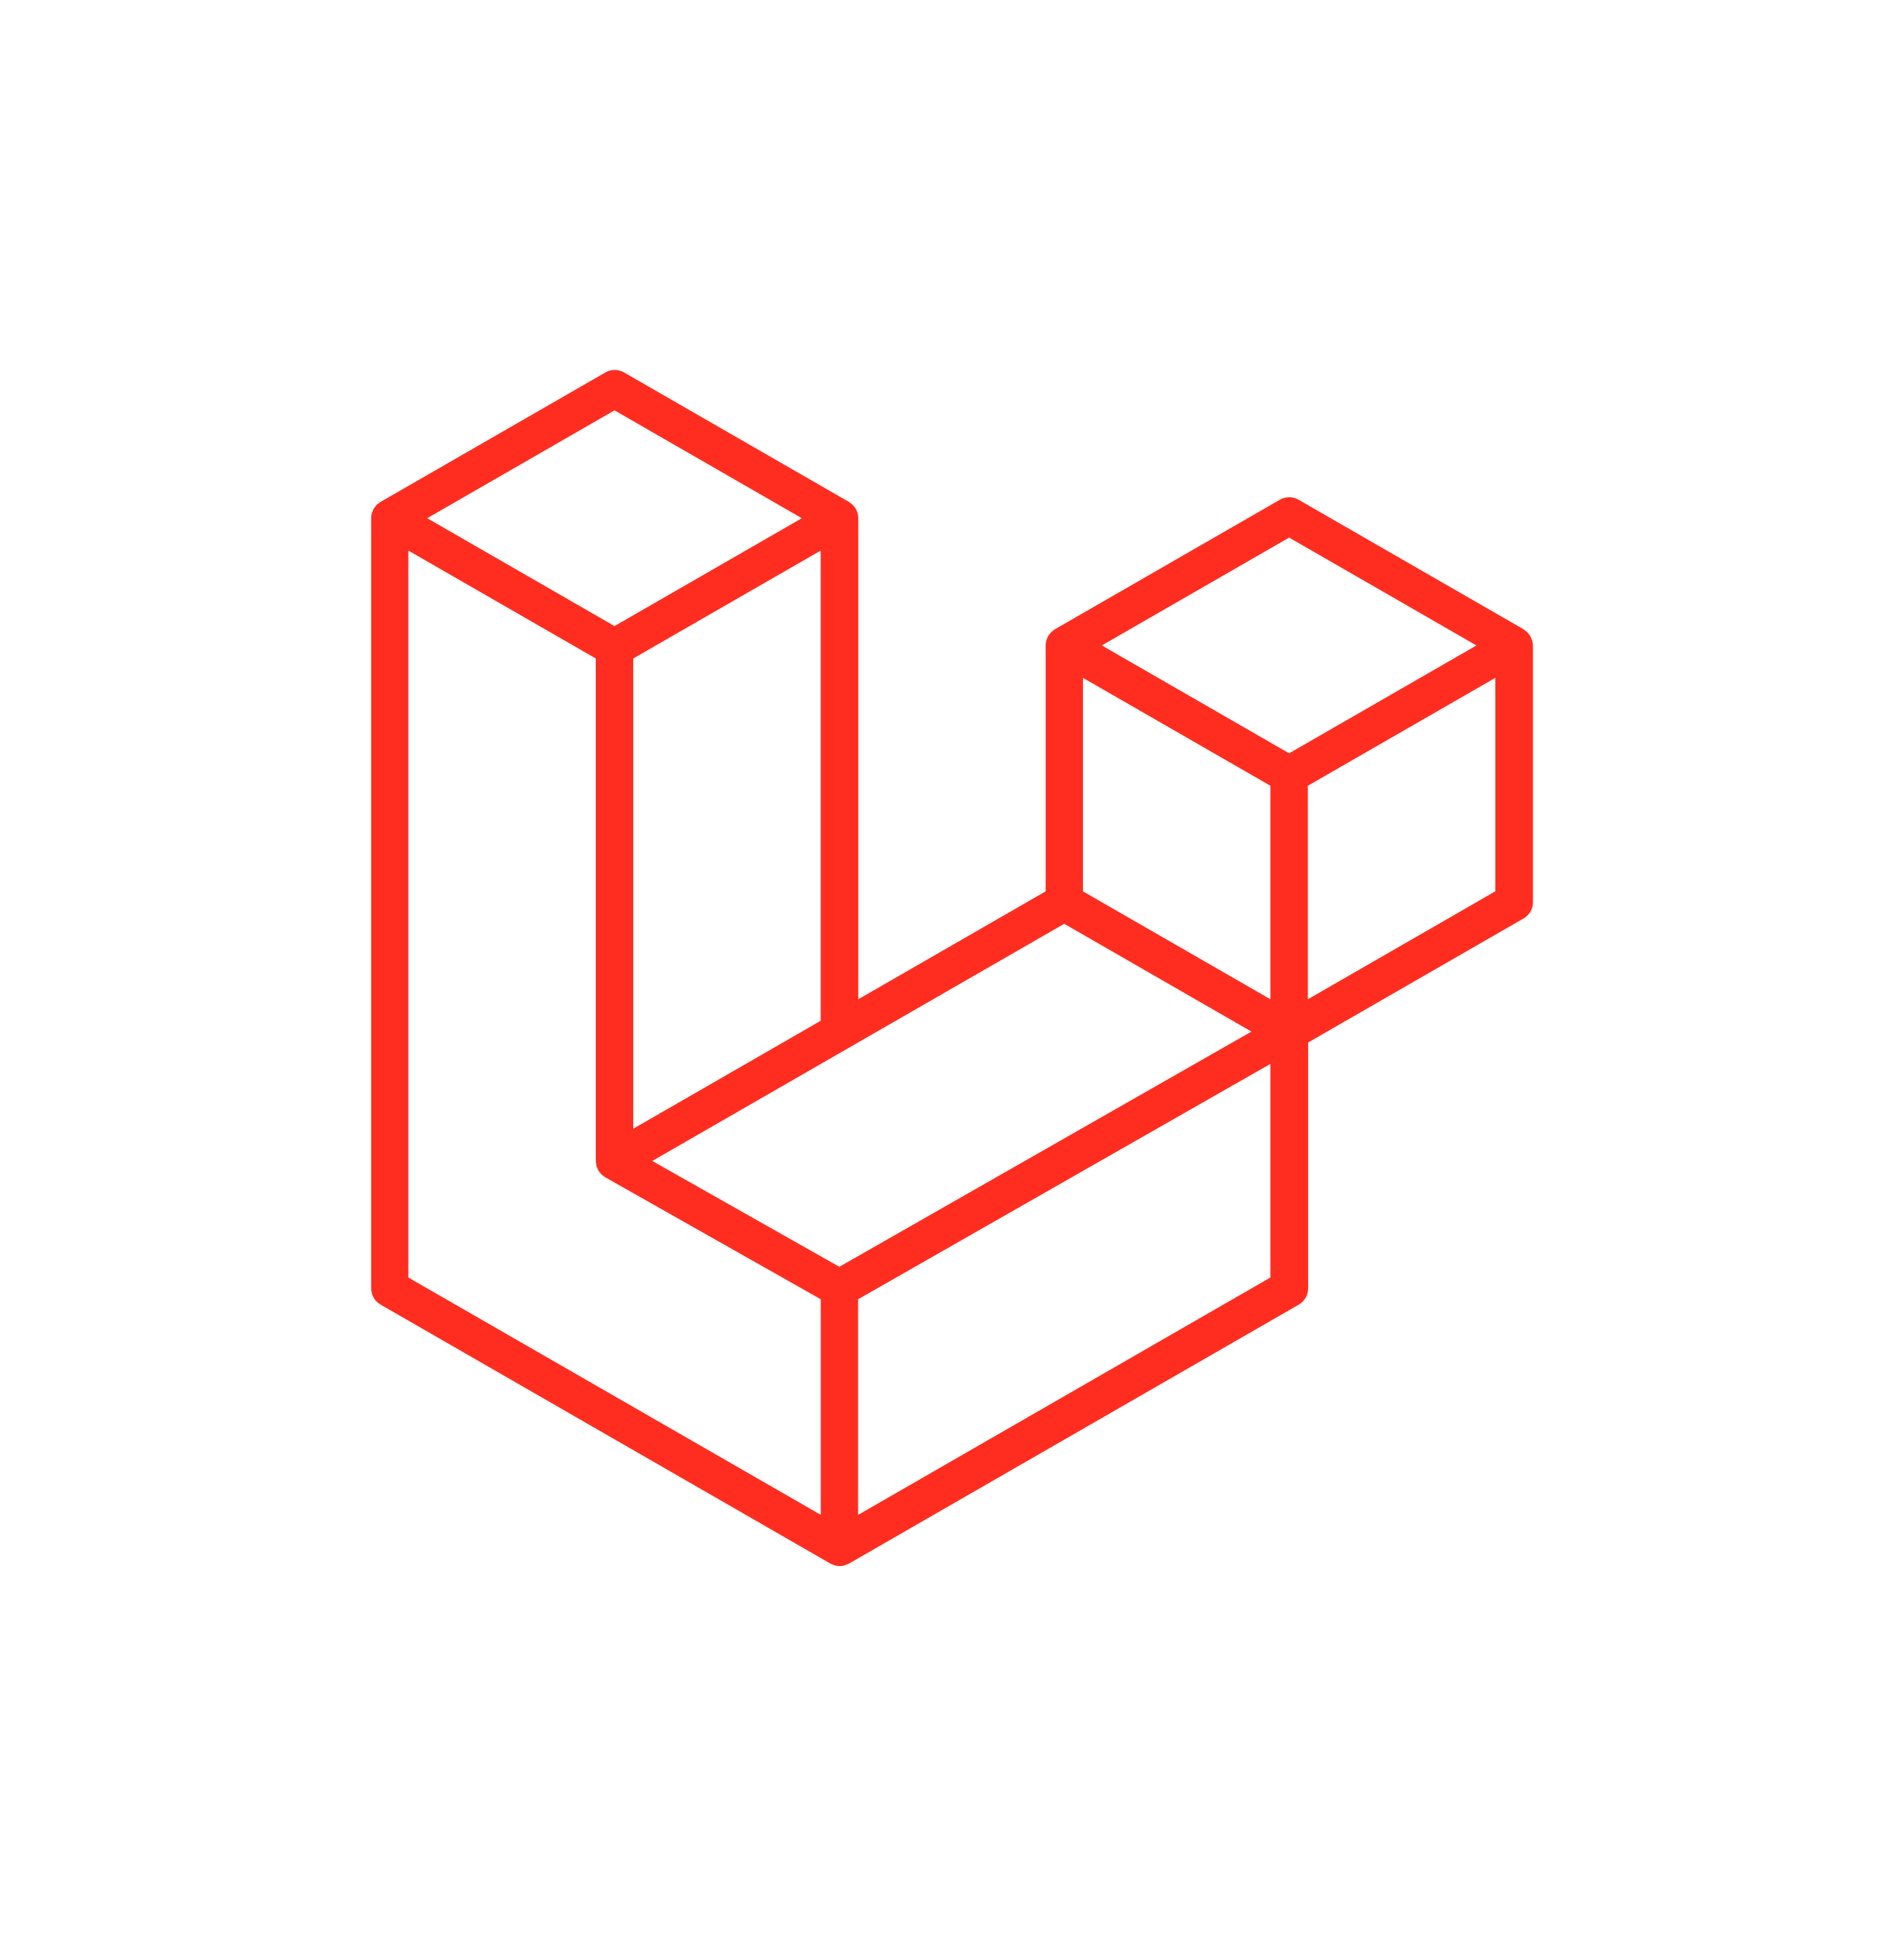
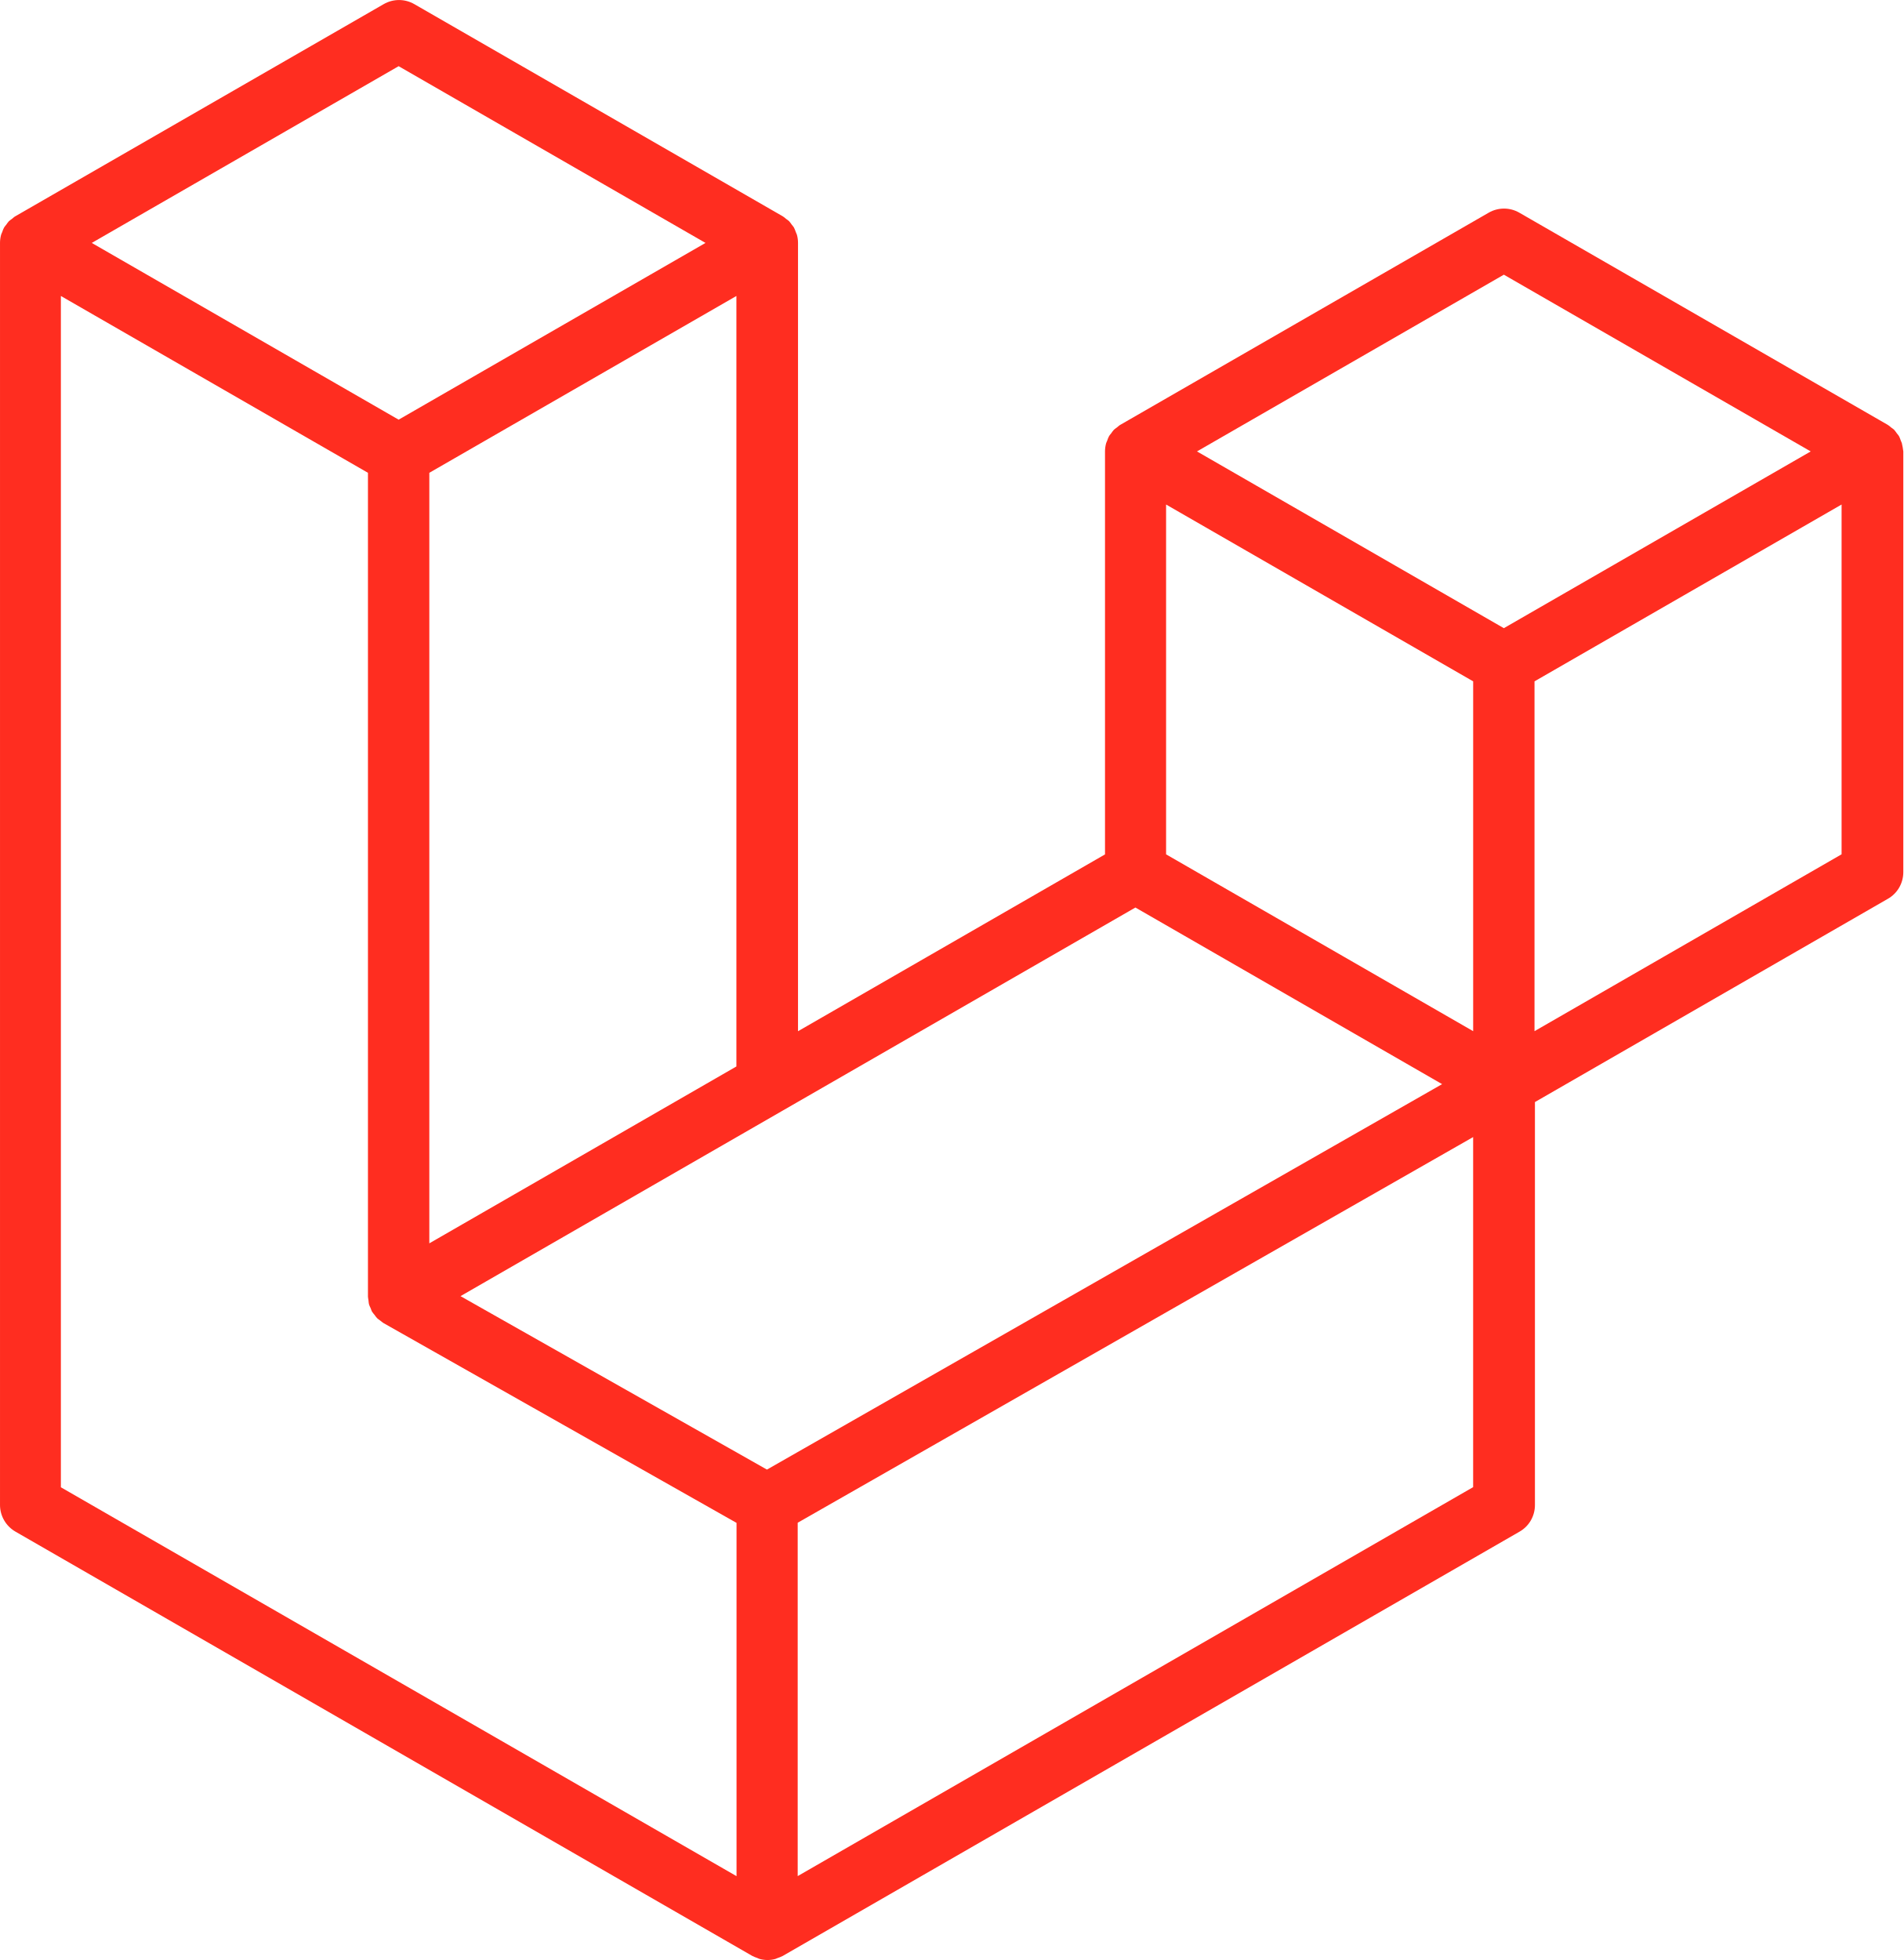
- <svg xmlns="http://www.w3.org/2000/svg" version="1.1" id="Layer_1" x="0px" y="0px" viewBox="0 0 444 453" style="enable-background:new 0 0 444 453;" xml:space="preserve">
-   <style type="text/css">
- 	.st0{fill:#FF2D20;}
- </style>
-   <path class="st0" d="M357.38,149.42c-0.03-0.13-0.11-0.24-0.15-0.37c-0.09-0.23-0.16-0.47-0.28-0.68c-0.08-0.14-0.2-0.26-0.3-0.39  c-0.13-0.17-0.24-0.36-0.39-0.51c-0.13-0.13-0.29-0.22-0.43-0.33c-0.16-0.13-0.3-0.27-0.48-0.37c0,0,0,0,0,0c0,0,0,0,0,0  l-52.45-30.2c-1.35-0.78-3.01-0.78-4.36,0l-52.45,30.2c0,0,0,0,0,0c0,0,0,0,0,0c-0.18,0.1-0.32,0.25-0.48,0.37  c-0.14,0.11-0.3,0.2-0.43,0.33c-0.15,0.15-0.26,0.34-0.39,0.51c-0.1,0.13-0.22,0.25-0.3,0.39c-0.12,0.21-0.2,0.45-0.28,0.68  c-0.05,0.12-0.12,0.24-0.15,0.37c-0.1,0.37-0.15,0.75-0.15,1.14v57.36l-43.71,25.17V120.87c0-0.39-0.05-0.77-0.15-1.14  c-0.03-0.13-0.11-0.24-0.15-0.37c-0.09-0.23-0.16-0.47-0.28-0.68c-0.08-0.14-0.2-0.26-0.3-0.39c-0.13-0.17-0.24-0.36-0.39-0.51  c-0.13-0.13-0.29-0.22-0.43-0.33c-0.16-0.13-0.3-0.27-0.48-0.37c0,0,0,0,0,0c0,0,0,0,0,0l-52.45-30.2c-1.35-0.78-3.01-0.78-4.36,0  l-52.45,30.2c0,0,0,0,0,0c0,0,0,0,0,0c-0.18,0.1-0.32,0.25-0.48,0.37c-0.14,0.11-0.3,0.2-0.43,0.33c-0.15,0.15-0.26,0.34-0.39,0.51  c-0.1,0.13-0.22,0.25-0.3,0.39c-0.12,0.21-0.2,0.45-0.28,0.68c-0.05,0.12-0.12,0.24-0.15,0.37c-0.1,0.37-0.15,0.75-0.15,1.14v179.66  c0,1.56,0.84,3.01,2.19,3.79l104.91,60.4c0.23,0.13,0.48,0.21,0.72,0.3c0.11,0.04,0.22,0.11,0.34,0.14c0.37,0.1,0.74,0.15,1.12,0.15  s0.75-0.05,1.12-0.15c0.1-0.03,0.19-0.09,0.29-0.12c0.26-0.09,0.52-0.18,0.76-0.31l104.91-60.4c1.36-0.78,2.19-2.22,2.19-3.79  v-57.36l50.26-28.94c1.36-0.78,2.19-2.22,2.19-3.79v-59.89C357.53,150.17,357.47,149.79,357.38,149.42z M195.78,295.5l-43.63-24.69  l45.82-26.38c0,0,0,0,0,0l50.27-28.94l43.67,25.14l-32.04,18.29L195.78,295.5z M296.33,183.29v49.8l-18.36-10.57l-25.36-14.6v-49.8  l18.36,10.57L296.33,183.29z M300.7,125.4l43.69,25.16l-43.69,25.16l-43.69-25.16L300.7,125.4z M166.07,252.72l-18.36,10.57V153.6  l25.36-14.6l18.36-10.57v109.68L166.07,252.72z M143.34,95.72l43.69,25.16l-43.69,25.16l-43.69-25.16L143.34,95.72z M95.25,128.43  L113.61,139l25.36,14.6v117.24c0,0,0,0.01,0,0.01s0,0.01,0,0.01c0,0.17,0.05,0.33,0.07,0.49c0.03,0.21,0.03,0.43,0.09,0.64  c0,0,0,0.01,0,0.01c0.05,0.17,0.14,0.33,0.21,0.49c0.08,0.18,0.13,0.38,0.23,0.55c0,0,0,0.01,0.01,0.01  c0.09,0.15,0.22,0.28,0.33,0.42c0.12,0.16,0.22,0.32,0.36,0.46c0,0,0.01,0.01,0.01,0.01c0.12,0.12,0.28,0.21,0.42,0.32  c0.16,0.12,0.3,0.26,0.47,0.36c0.01,0,0.01,0,0.02,0.01c0.01,0,0.01,0.01,0.02,0.01l50.24,28.43v50.29L95.25,298V128.43z   M296.33,298l-96.17,55.37v-50.3l71.22-40.66l24.95-14.24V298z M348.78,207.92l-43.71,25.17v-49.8l25.36-14.6l18.36-10.57V207.92z" />
+ <svg xmlns="http://www.w3.org/2000/svg" width="71.702mm" height="73.823mm" viewBox="0 0 71.702 73.823" version="1.1" id="SVGRoot">
+   <defs id="defs392" />
+   <g id="layer1" transform="translate(-100.1288,-138.3242)">
+     <path class="st0" d="m 171.778,155.026 c -0.008,-0.034 -0.029,-0.064 -0.04,-0.098 -0.024,-0.061 -0.042,-0.124 -0.074,-0.18 -0.021,-0.037 -0.053,-0.069 -0.079,-0.103 -0.034,-0.045 -0.064,-0.095 -0.103,-0.135 -0.034,-0.034 -0.077,-0.058 -0.114,-0.087 -0.042,-0.034 -0.079,-0.071 -0.127,-0.098 0,0 0,0 0,0 0,0 0,0 0,0 l -13.877,-7.99 c -0.357,-0.206 -0.796,-0.206 -1.154,0 l -13.877,7.99 c 0,0 0,0 0,0 0,0 0,0 0,0 -0.048,0.026 -0.085,0.066 -0.127,0.098 -0.037,0.029 -0.079,0.053 -0.114,0.087 -0.04,0.04 -0.069,0.09 -0.103,0.135 -0.026,0.034 -0.058,0.066 -0.079,0.103 -0.032,0.056 -0.053,0.119 -0.074,0.18 -0.013,0.032 -0.032,0.064 -0.04,0.098 -0.026,0.098 -0.04,0.198 -0.04,0.302 v 15.177 l -11.565,6.66 v -29.692 c 0,-0.103 -0.013,-0.204 -0.04,-0.302 -0.008,-0.034 -0.029,-0.064 -0.04,-0.098 -0.024,-0.061 -0.042,-0.124 -0.074,-0.18 -0.021,-0.037 -0.053,-0.069 -0.079,-0.103 -0.034,-0.045 -0.064,-0.095 -0.103,-0.135 -0.034,-0.034 -0.077,-0.058 -0.114,-0.087 -0.042,-0.034 -0.079,-0.071 -0.127,-0.098 0,0 0,0 0,0 0,0 0,0 0,0 l -13.877,-7.99 c -0.357,-0.206 -0.796,-0.206 -1.154,0 l -13.877,7.99 c 0,0 0,0 0,0 0,0 0,0 0,0 -0.048,0.026 -0.085,0.066 -0.127,0.098 -0.037,0.029 -0.079,0.053 -0.114,0.087 -0.04,0.04 -0.069,0.09 -0.103,0.135 -0.026,0.034 -0.058,0.066 -0.079,0.103 -0.032,0.056 -0.053,0.119 -0.074,0.18 -0.013,0.032 -0.032,0.064 -0.04,0.098 -0.026,0.098 -0.04,0.198 -0.04,0.302 v 47.535 c 0,0.413 0.222,0.796 0.579,1.003 l 27.757,15.981 c 0.061,0.034 0.127,0.056 0.191,0.079 0.029,0.011 0.058,0.029 0.09,0.037 0.098,0.026 0.196,0.04 0.296,0.04 0.101,0 0.198,-0.013 0.296,-0.04 0.026,-0.008 0.05,-0.024 0.077,-0.032 0.069,-0.024 0.138,-0.048 0.201,-0.082 l 27.757,-15.981 c 0.36,-0.206 0.579,-0.587 0.579,-1.003 v -15.177 l 13.298,-7.657 c 0.36,-0.206 0.579,-0.587 0.579,-1.003 v -15.846 c -0.013,-0.103 -0.029,-0.204 -0.053,-0.302 z m -42.757,38.65 -11.544,-6.533 12.123,-6.98 c 0,0 0,0 0,0 l 13.301,-7.657 11.554,6.652 -8.477,4.839 z m 26.604,-29.689 v 13.176 l -4.858,-2.797 -6.71,-3.863 v -13.176 l 4.858,2.797 z m 1.156,-15.317 11.56,6.657 -11.56,6.657 -11.56,-6.657 z m -35.621,33.687 -4.858,2.797 v -29.022 l 6.71,-3.863 4.858,-2.797 v 29.02 z m -6.014,-41.54 11.56,6.657 -11.56,6.657 -11.56,-6.657 z m -12.724,8.655 4.858,2.797 6.71,3.863 v 31.02 c 0,0 0,0.003 0,0.003 0,0 0,0.003 0,0.003 0,0.045 0.013,0.087 0.018,0.13 0.008,0.056 0.008,0.114 0.024,0.169 0,0 0,0.003 0,0.003 0.013,0.045 0.037,0.087 0.056,0.13 0.021,0.048 0.034,0.101 0.061,0.146 0,0 0,0.003 0.003,0.003 0.024,0.04 0.058,0.074 0.087,0.111 0.032,0.042 0.058,0.085 0.095,0.122 0,0 0.003,0.003 0.003,0.003 0.032,0.032 0.074,0.056 0.111,0.085 0.042,0.032 0.079,0.069 0.124,0.095 0.003,0 0.003,0 0.005,0.003 0.003,0 0.003,0.003 0.005,0.003 l 13.293,7.522 v 13.306 l -25.453,-14.647 z m 53.202,44.865 -25.445,14.65 v -13.309 l 18.844,-10.758 6.601,-3.768 z m 13.877,-23.834 -11.565,6.66 v -13.176 l 6.71,-3.863 4.858,-2.797 v 13.176 z" id="path4" style="fill:#ff2d20;stroke-width:0.265" />
+   </g>
</svg>
